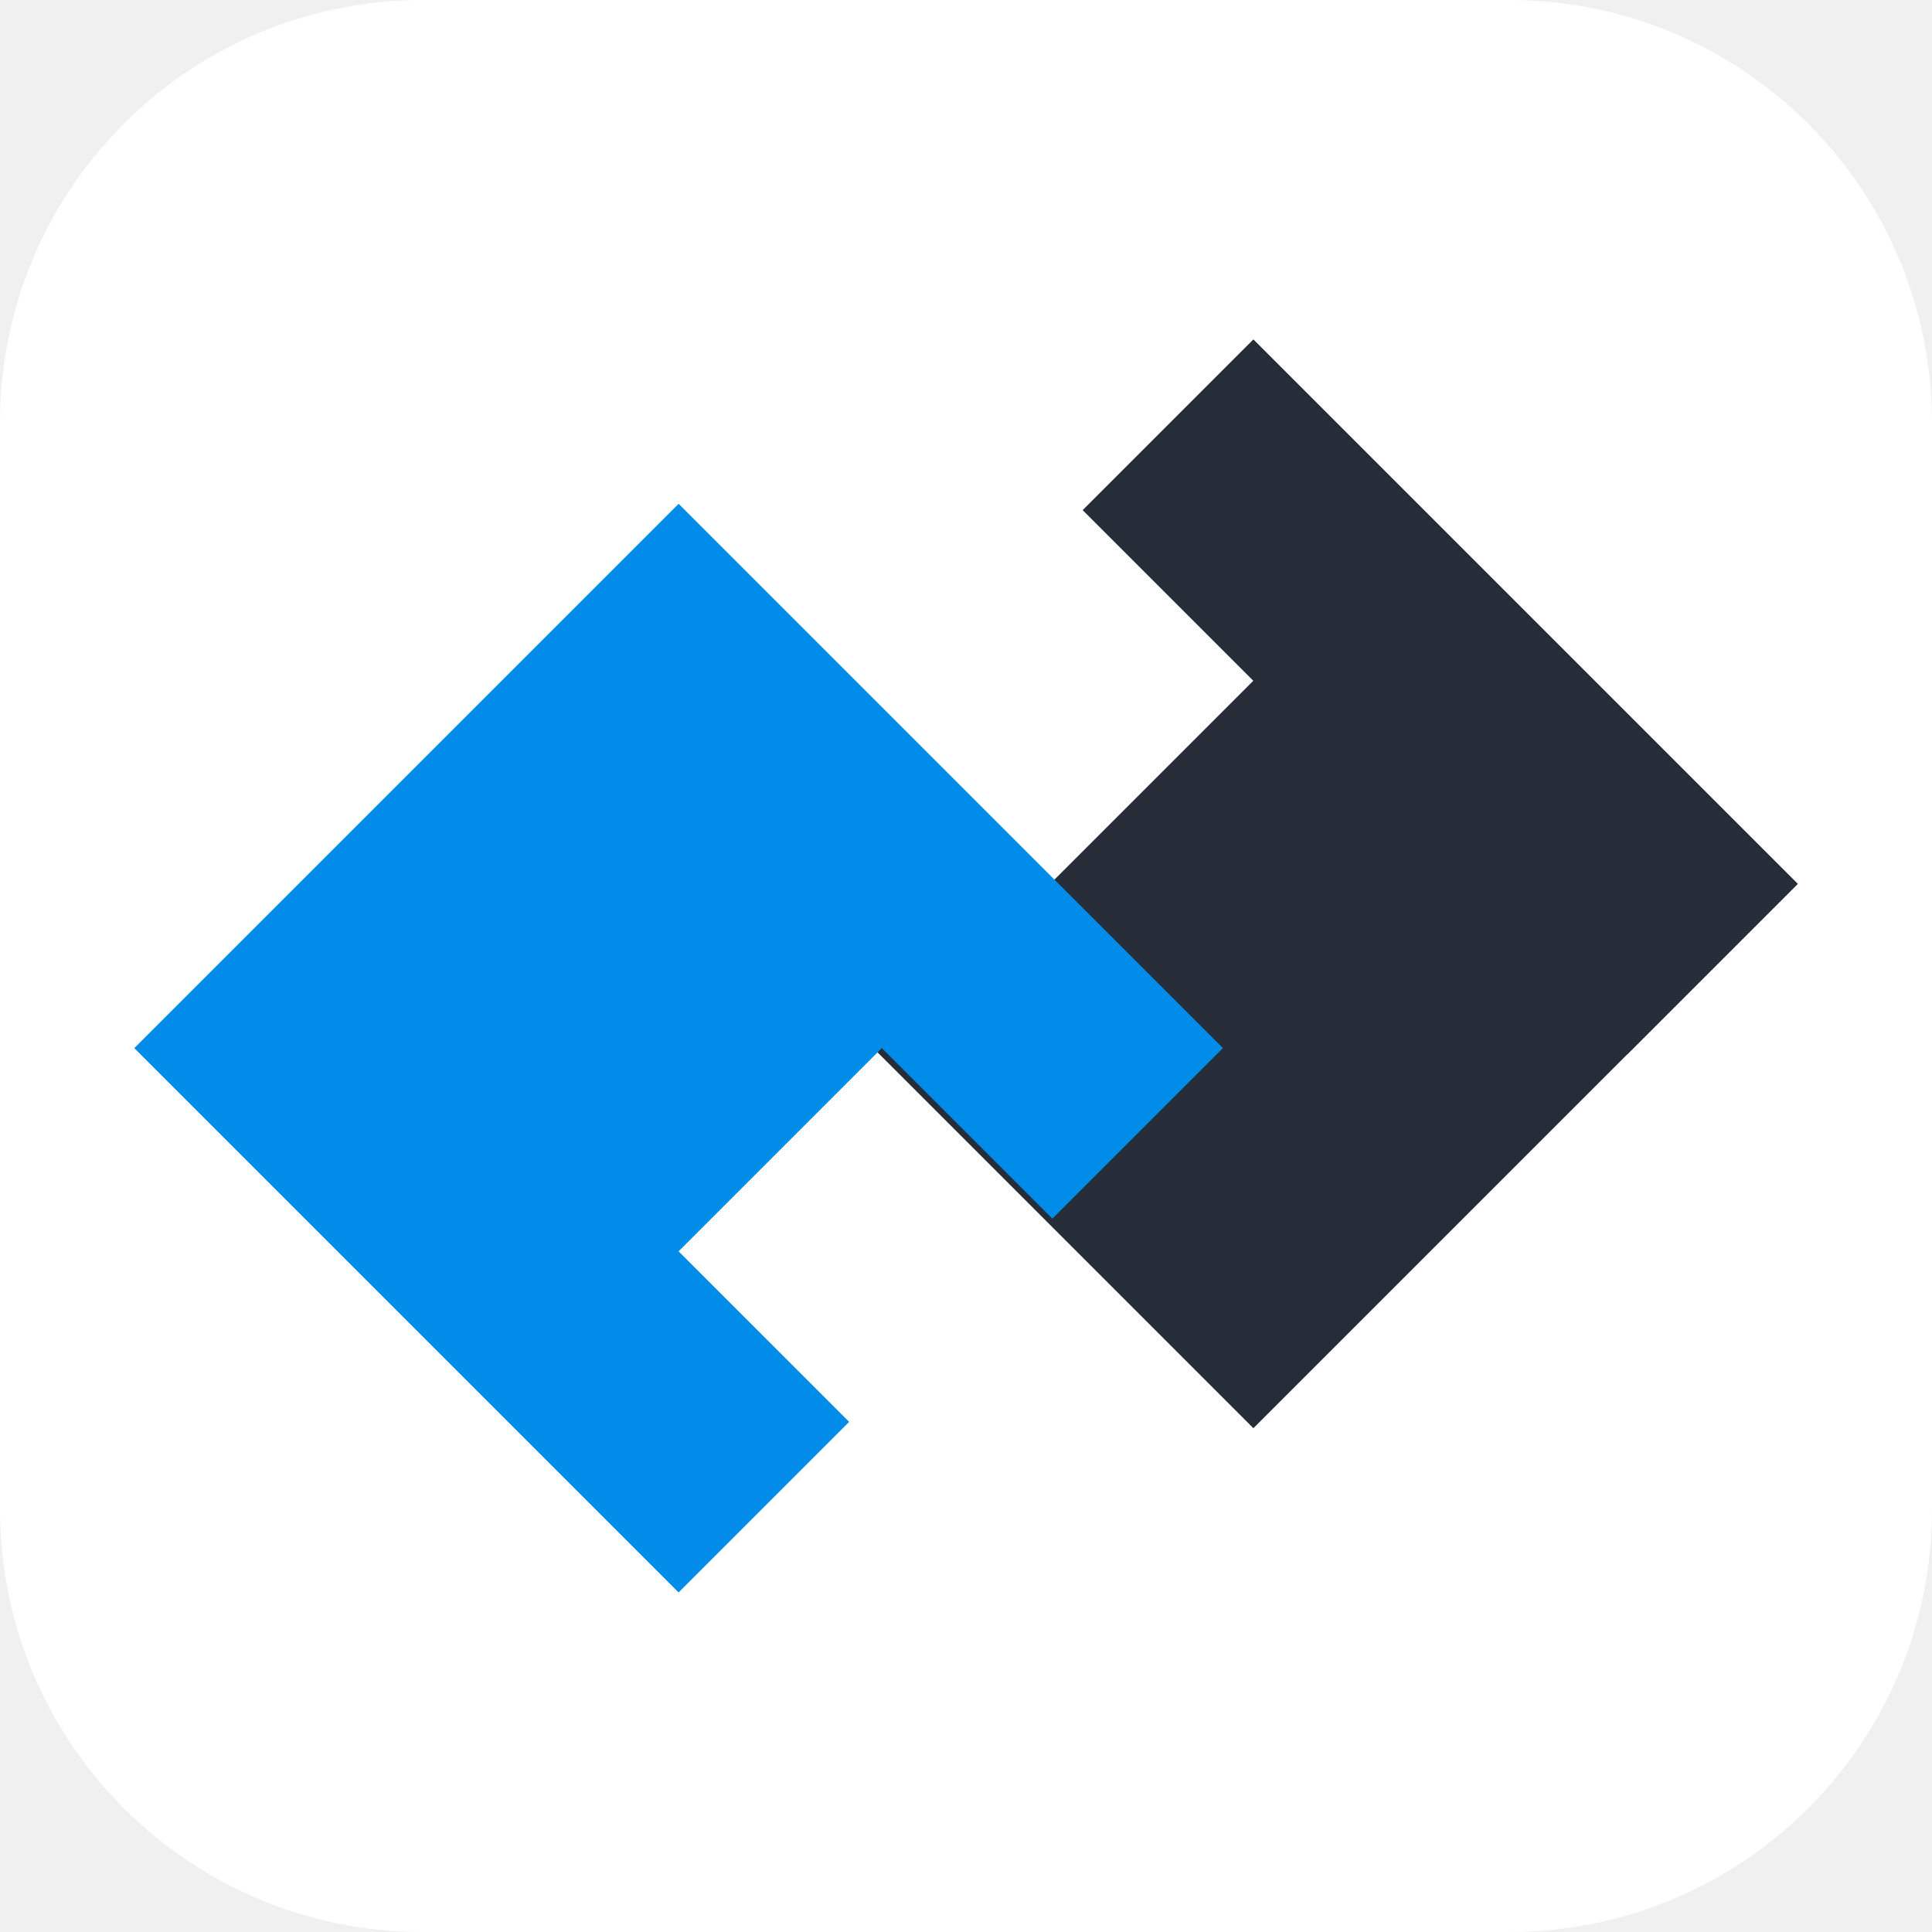
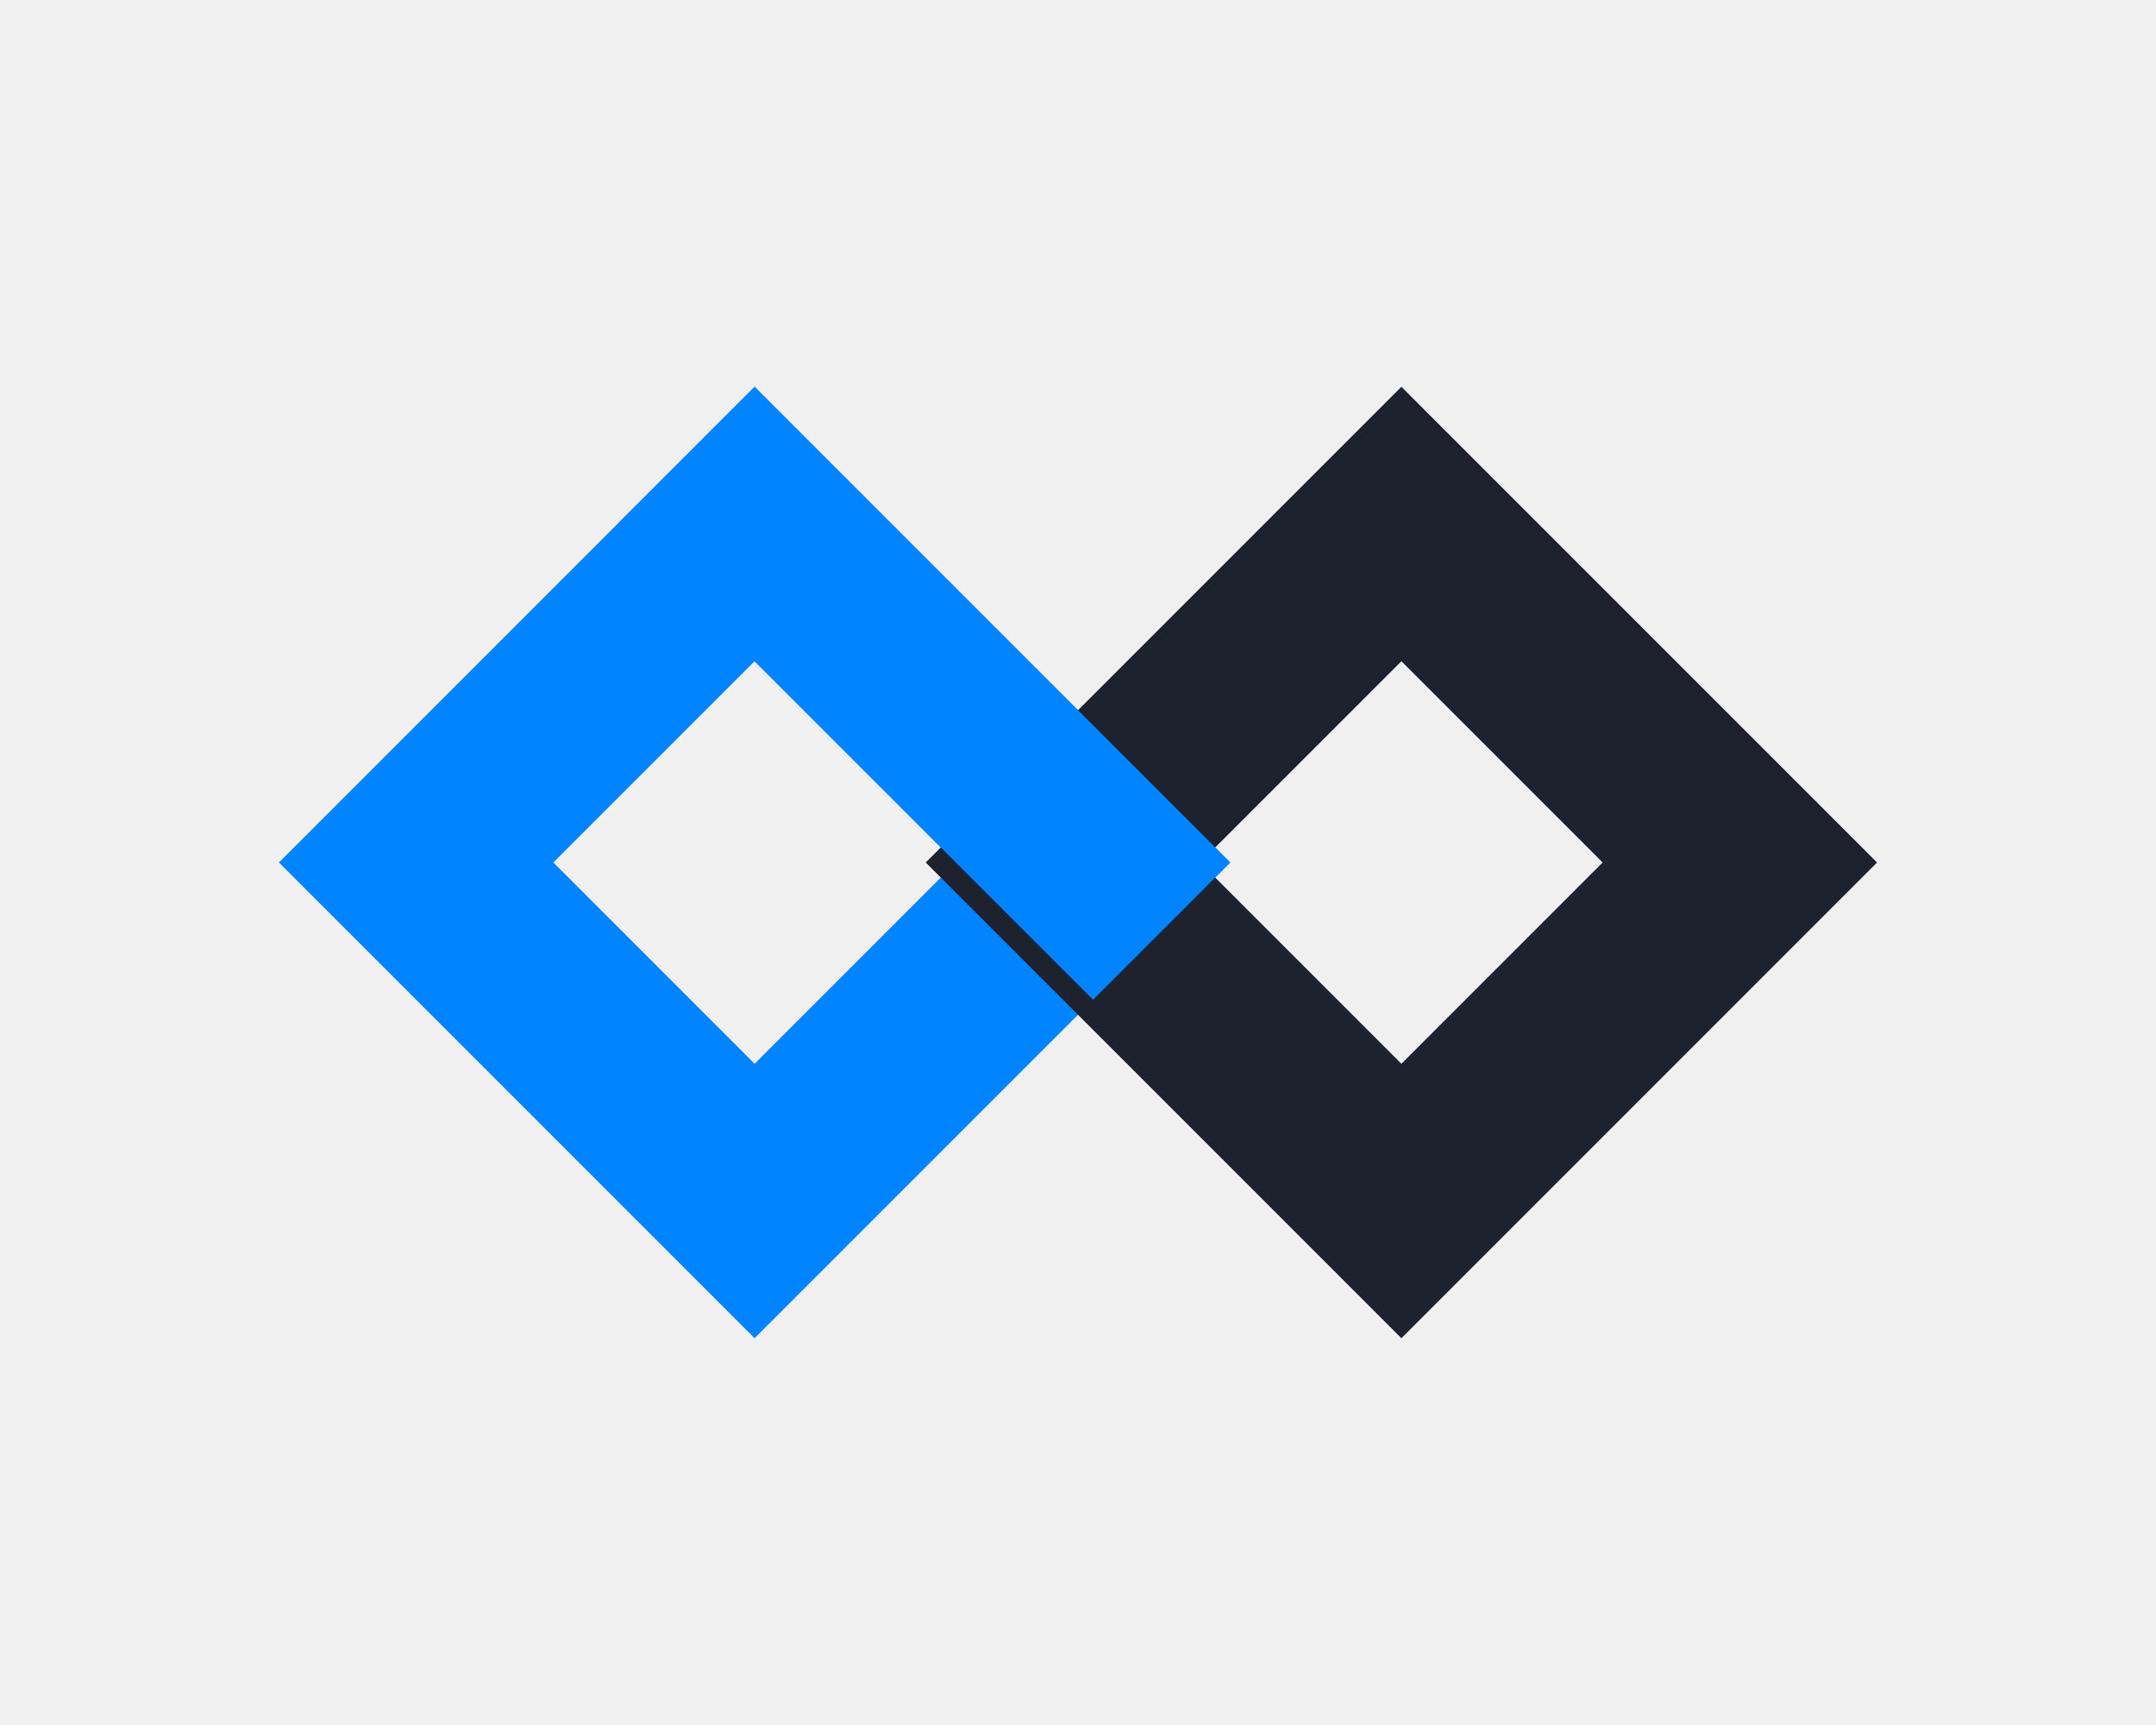
- <svg xmlns="http://www.w3.org/2000/svg" viewBox="0 0 128 128" width="100%" height="100%">
-   <rect width="128" height="128" rx="28" fill="#FFFFFF" />
-   <g transform="translate(64, 64) scale(0.34)">
-     <g transform="translate(56, -16) rotate(45)">
-       <path fill="#262D38" d="M -75 -75 L 75 -75 L 75 75 L -75 75 L -75 28 L -28 28 L -28 -28 L -75 -28 Z" />
+ <svg xmlns="http://www.w3.org/2000/svg" viewBox="0 0 500 400" width="100%" height="100%">
+   <g transform="translate(250, 200)">
+     <g transform="translate(-75, 0) rotate(45)">
+       <path fill="#0084FF" fill-rule="evenodd" d="         M -78 -78         H 78         V 78         H -78         Z         M -33 -33         V 33         H 33         V -33         Z       " />
    </g>
-     <g transform="translate(-56, 16) rotate(45)">
-       <path fill="#008CE8" d="M -75 -75 L 75 -75 L 75 -28 L 28 -28 L 28 28 L 75 28 L 75 75 L -75 75 Z" />
+     <g transform="translate(75, 0) rotate(45)">
+       <path fill="#1D222E" fill-rule="evenodd" d="         M -78 -78         H 78         V 78         H -78         Z         M -33 -33         V 33         H 33         V -33         Z       " />
    </g>
-     <g transform="translate(56, -16) rotate(45)">
-       <path fill="#262D38" d="M -75 -75 L 75 -75 L 75 -28 L -75 -28 Z" />
+     <g transform="translate(-75, 0) rotate(45)">
+       <path fill="#0084FF" d="         M -78 -78         H 78         V -33         H -78         Z       " />
    </g>
  </g>
</svg>
